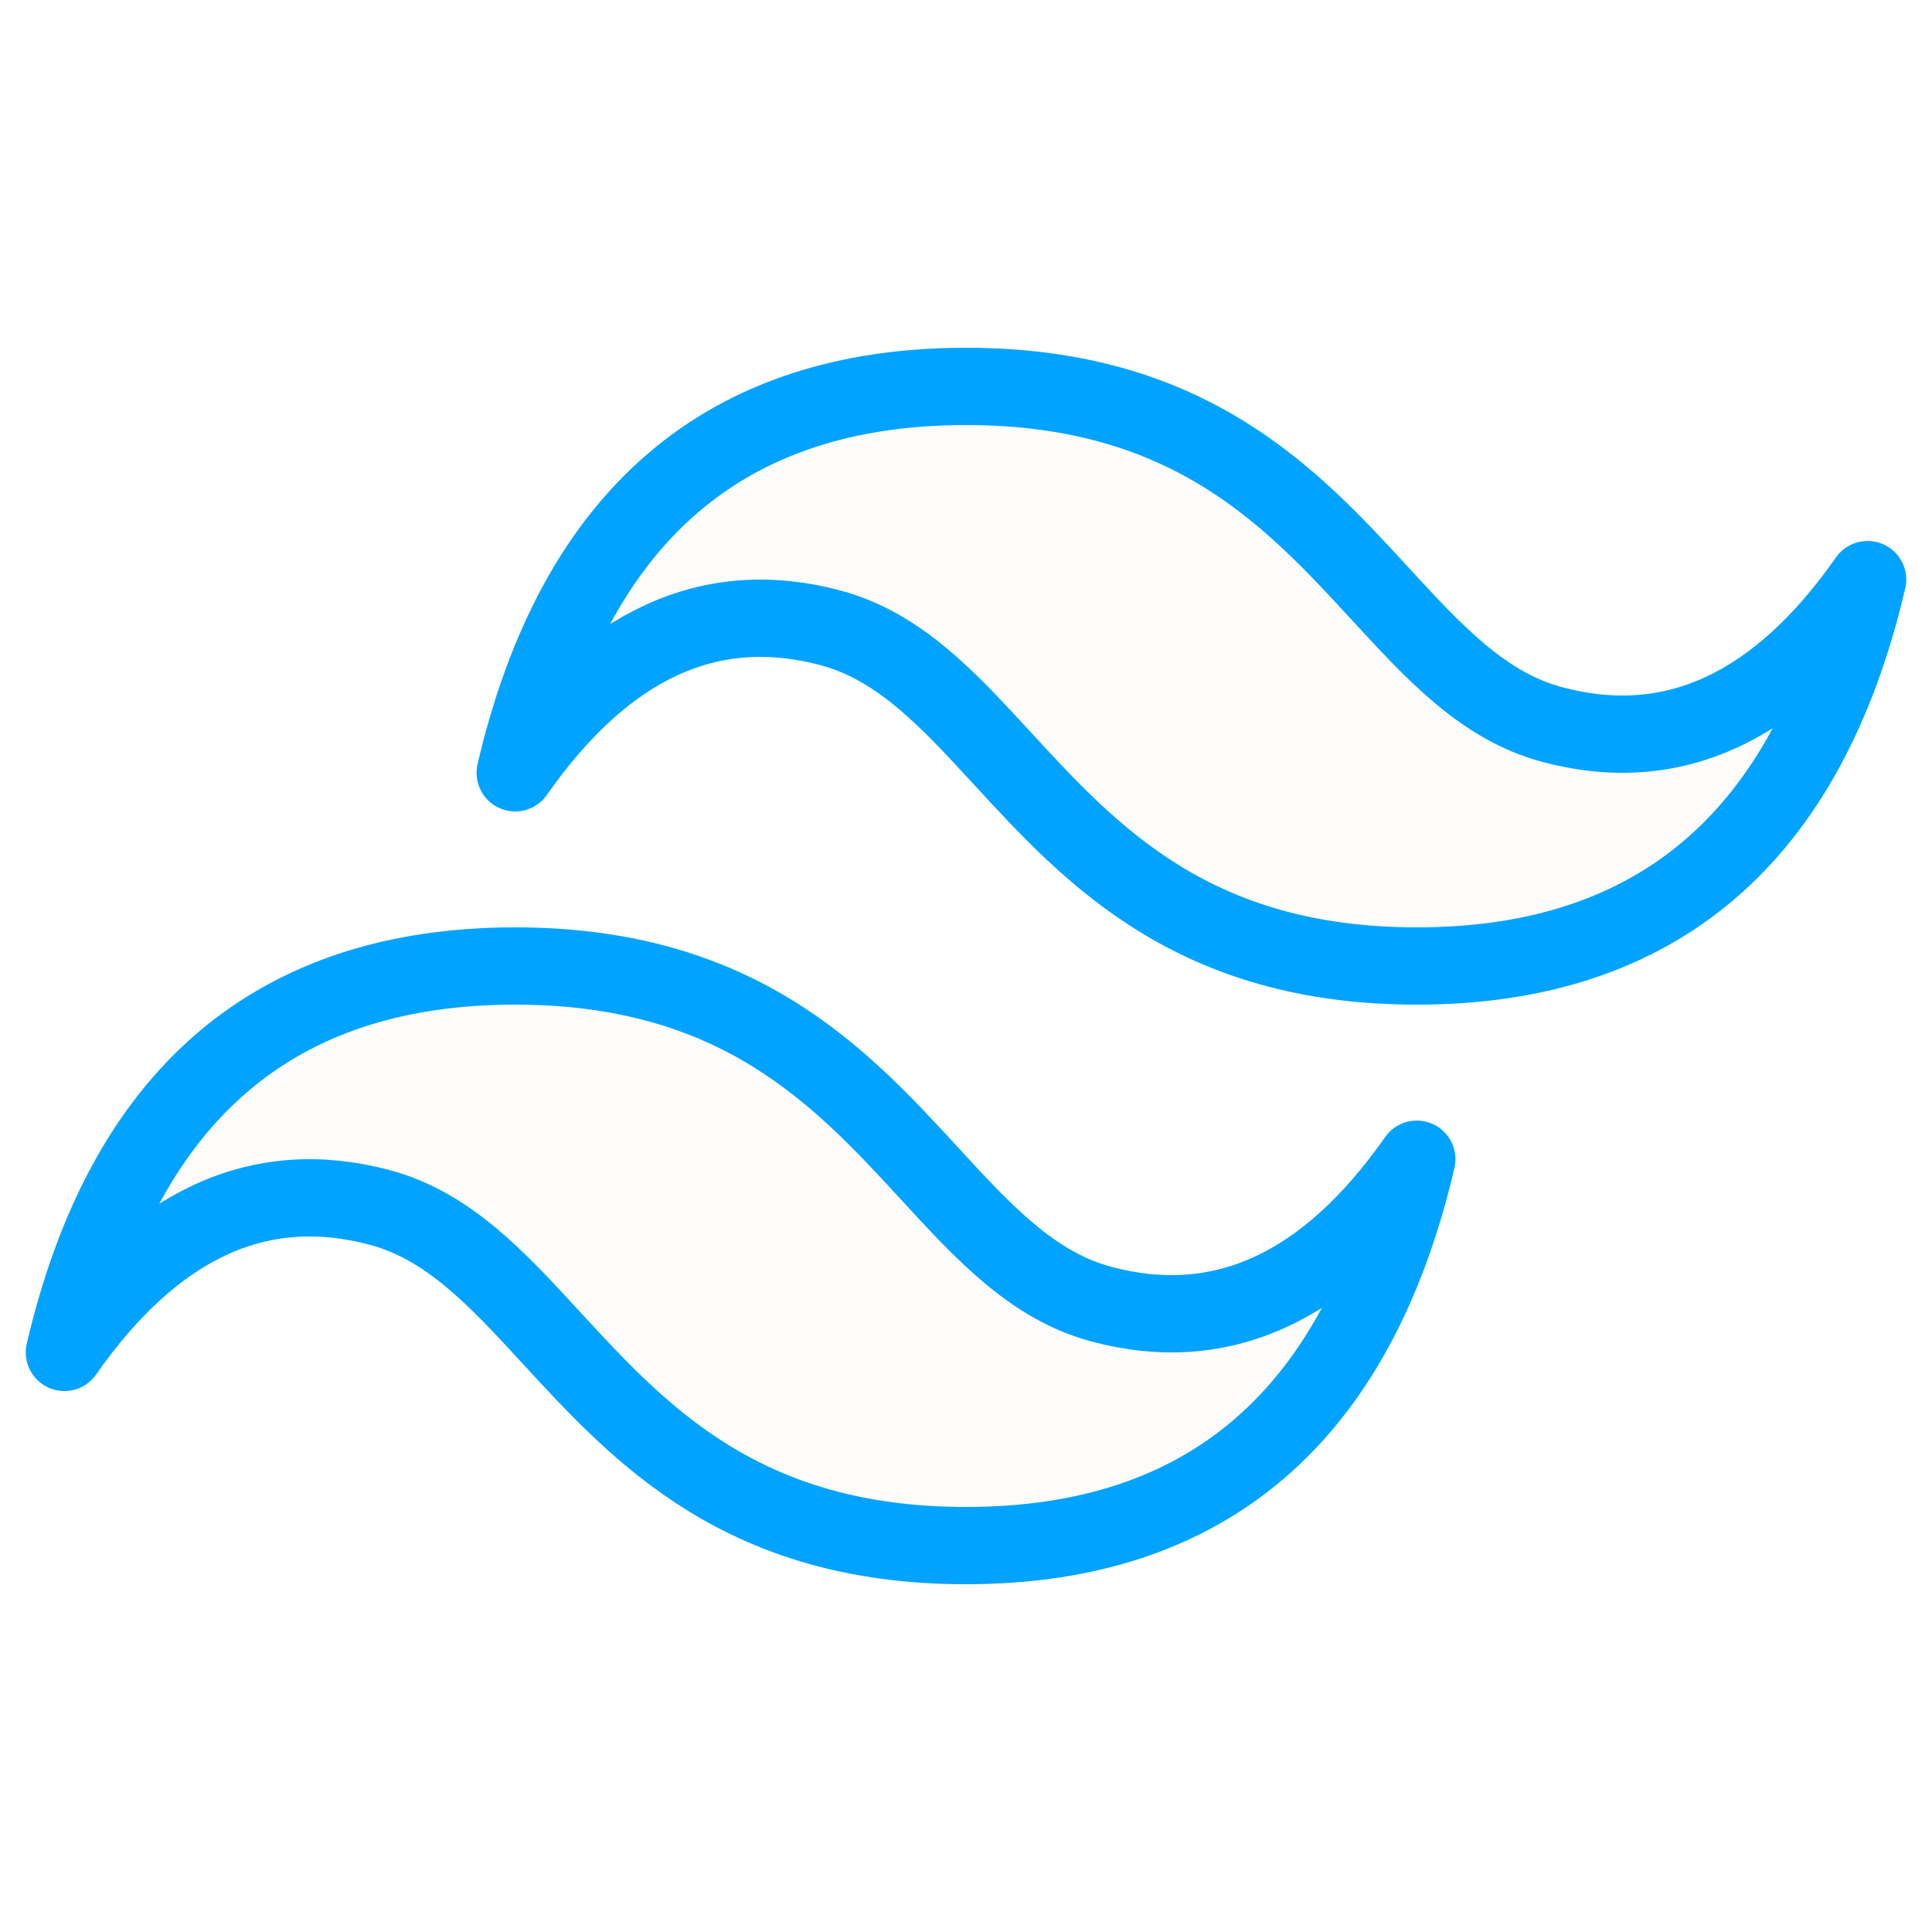
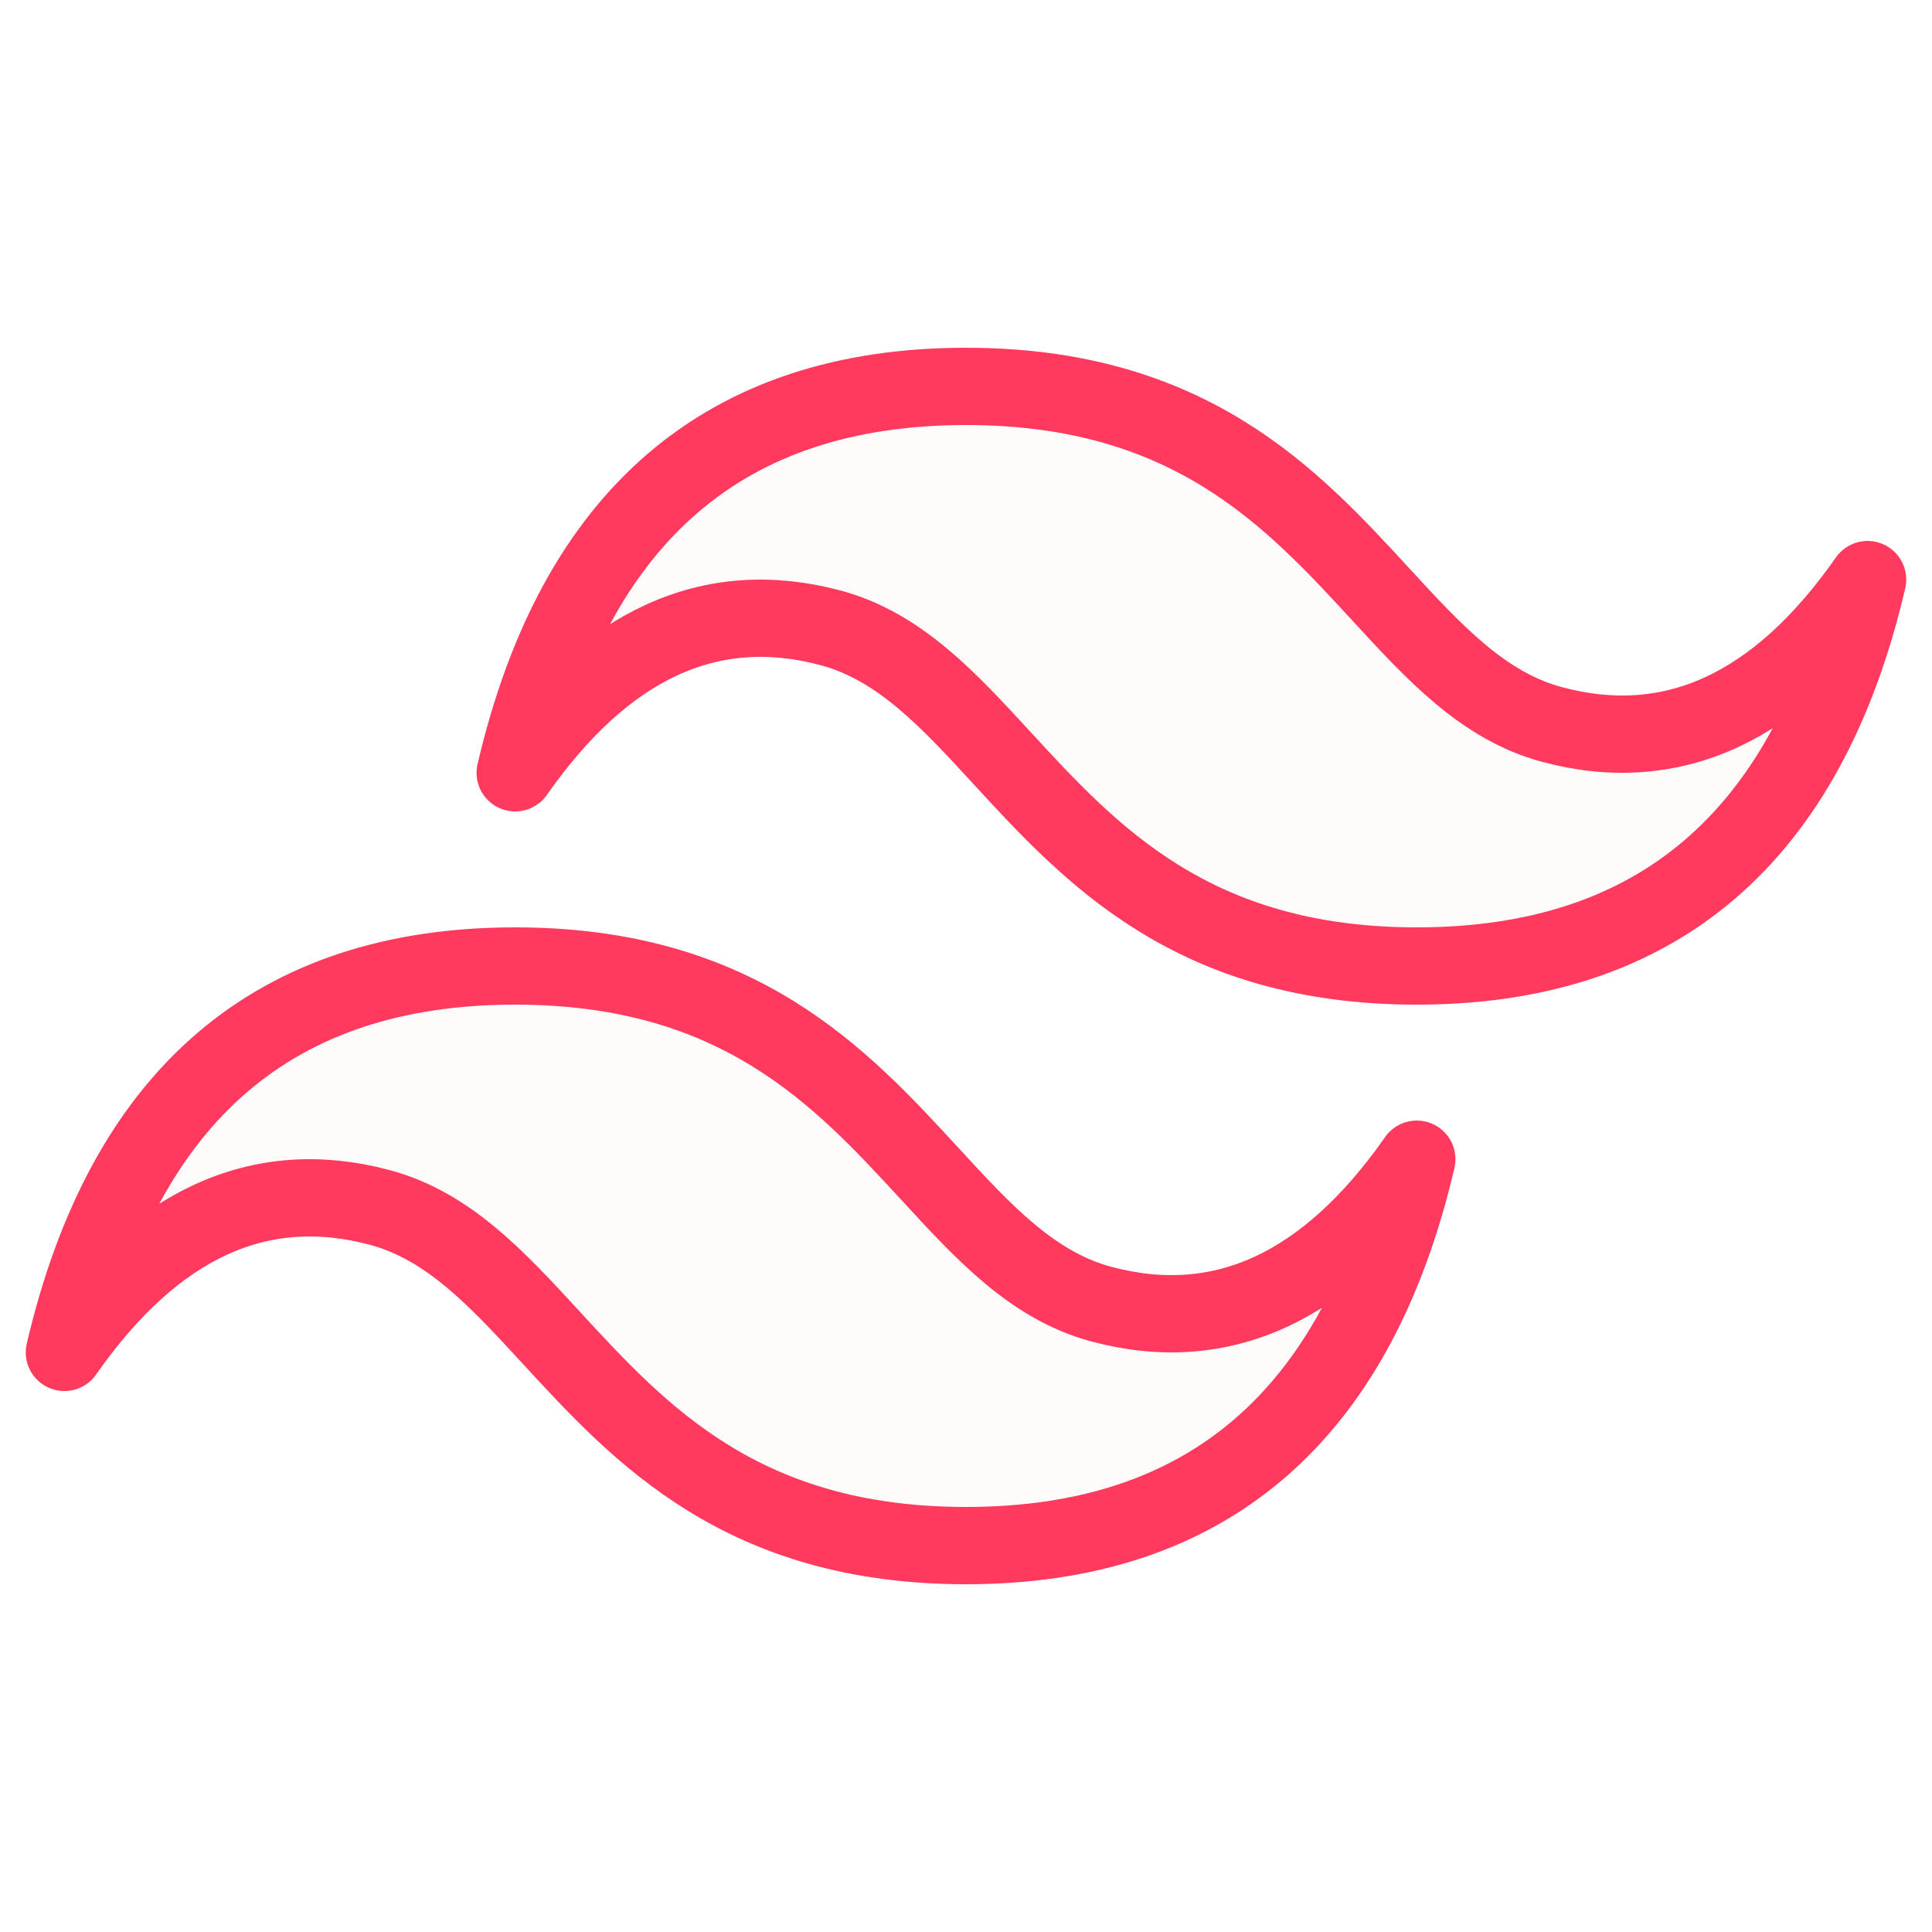
<svg xmlns="http://www.w3.org/2000/svg" width="200" height="200" viewBox="0 0 200 200" fill="none">
  <path d="M61.5 59L88.5 39L109 42.5L120.5 46.5L133.5 53.5L143.5 65L153 72.5L169.5 75.5L189.5 69.5L176 90L164.5 98.5H143.5L122 91.5L107 78.5L90 68L72.5 66L56 75.5L61.5 59Z" fill="#FEFBFB" />
  <path d="M30 103.5L11.5 126C20.167 125.5 38 124.8 40 126C42 127.2 48.5 130.5 51.5 132L63.5 145.5L71.5 155L91.5 159.5H109.5L124.5 155L137 143L141 129.5L126 135.5L111 132L95.5 121.5L80.5 108.5L63.5 100.5H46.5L30 103.5Z" fill="#FEFBFB" />
-   <path d="M100 40C75.106 40 59.56 53.333 53.333 80C62.666 66.667 73.56 61.667 86 65C93.106 66.907 98.173 72.427 103.787 78.533C112.946 88.48 123.533 100 146.667 100C171.56 100 187.106 86.667 193.333 60C184 73.333 173.107 78.333 160.667 75C153.56 73.093 148.493 67.573 142.88 61.467C133.72 51.52 123.133 40 100 40ZM53.333 100C28.44 100 12.893 113.333 6.667 140C16 126.667 26.893 121.667 39.333 125C46.44 126.907 51.507 132.427 57.12 138.533C66.28 148.48 76.867 160 100 160C124.893 160 140.44 146.667 146.667 120C137.333 133.333 126.44 138.333 114 135C106.893 133.093 101.827 127.573 96.213 121.467C87.053 111.52 76.466 100 53.333 100Z" stroke="#00a3ff" stroke-width="8" stroke-linejoin="round" />
+   <path d="M100 40C75.106 40 59.56 53.333 53.333 80C62.666 66.667 73.56 61.667 86 65C93.106 66.907 98.173 72.427 103.787 78.533C112.946 88.48 123.533 100 146.667 100C171.56 100 187.106 86.667 193.333 60C184 73.333 173.107 78.333 160.667 75C153.56 73.093 148.493 67.573 142.88 61.467C133.72 51.52 123.133 40 100 40ZM53.333 100C28.44 100 12.893 113.333 6.667 140C16 126.667 26.893 121.667 39.333 125C46.44 126.907 51.507 132.427 57.12 138.533C66.28 148.48 76.867 160 100 160C124.893 160 140.44 146.667 146.667 120C137.333 133.333 126.44 138.333 114 135C106.893 133.093 101.827 127.573 96.213 121.467C87.053 111.52 76.466 100 53.333 100Z" stroke="#ff3a5e" stroke-width="8" stroke-linejoin="round" />
</svg>
